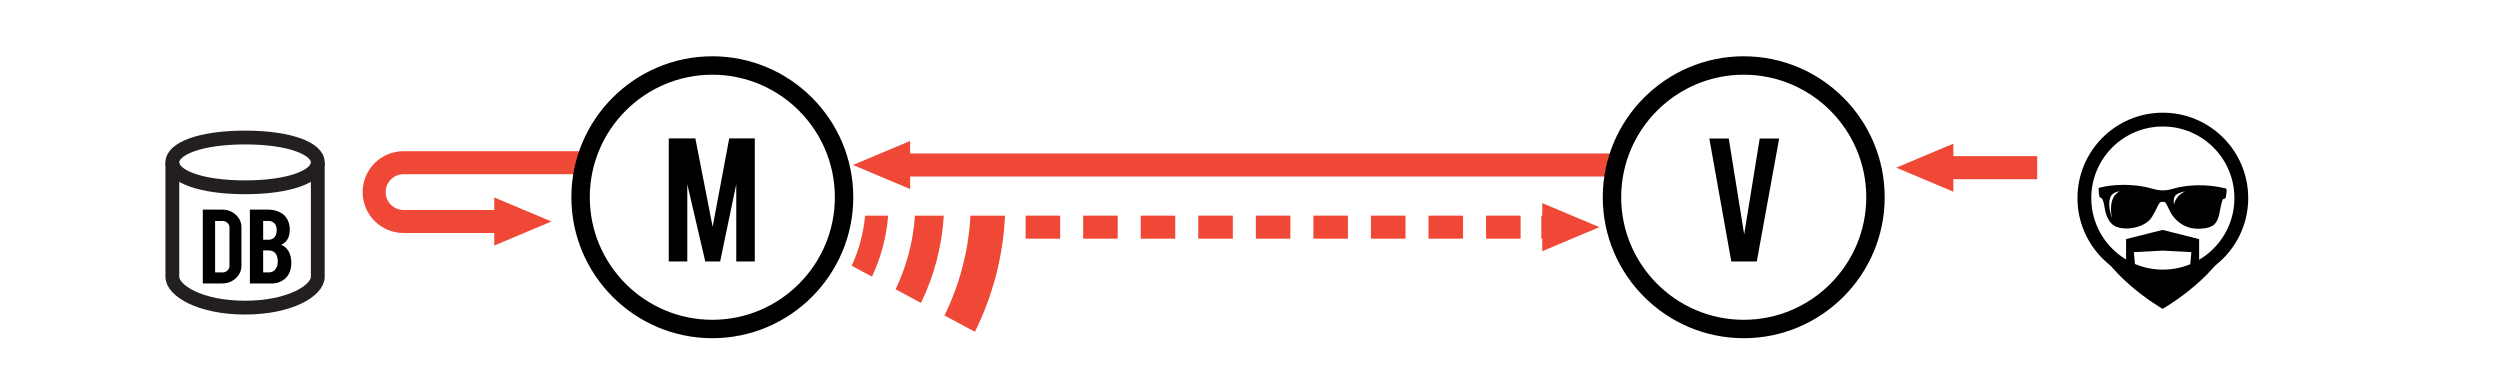
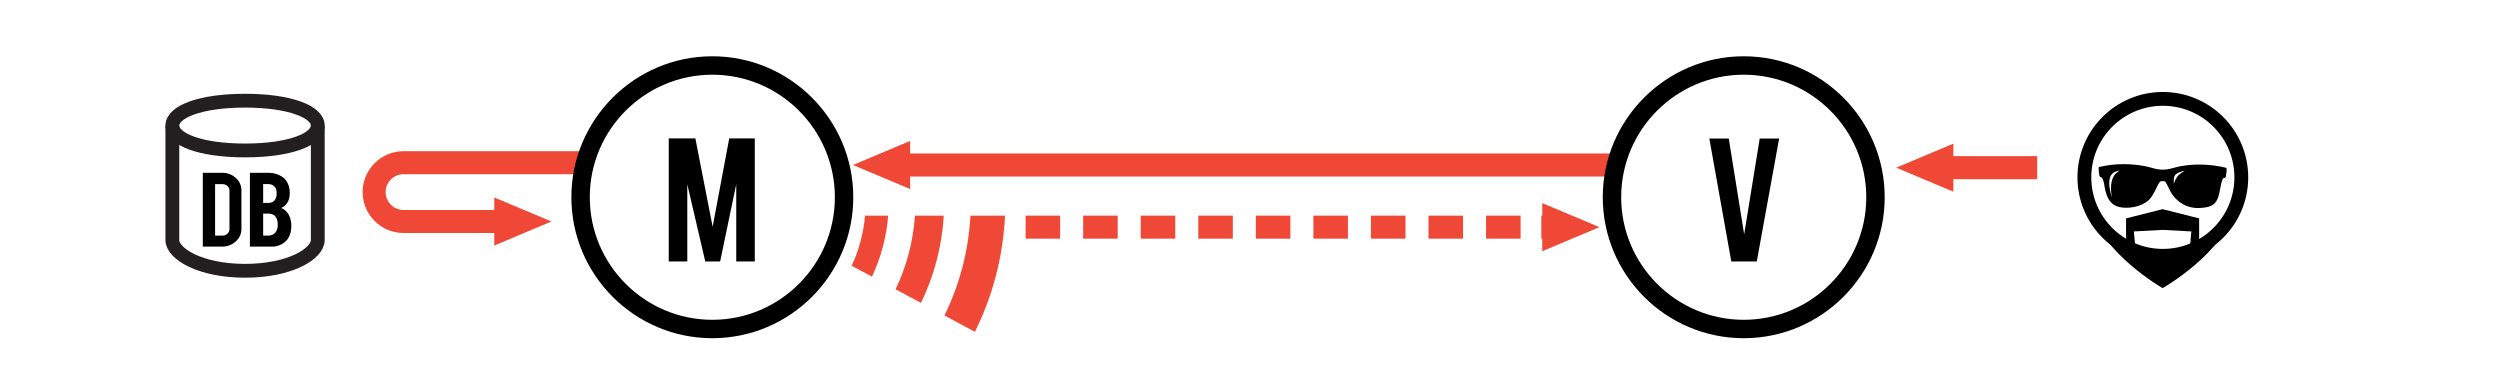
<svg xmlns="http://www.w3.org/2000/svg" version="1.1" id="Layer_1" x="0px" y="0px" width="1085.895px" height="167.398px" viewBox="0 0 1085.895 167.398" enable-background="new 0 0 1085.895 167.398" xml:space="preserve">
-   <path fill="#EF4836" d="M175.281,75.665h80.791v-10h-80.791c-9.799,0-17.771,7.971-17.771,17.771  c0,9.797,7.972,17.771,17.771,17.771h39.413v5.438l24.834-10.439l-24.834-10.44v5.441h-39.413c-4.285,0-7.771-3.486-7.771-7.771  C167.51,79.151,170.996,75.665,175.281,75.665z" />
+   <path fill="#EF4836" d="M175.281,75.665h80.791v-10h-80.791c-9.799,0-17.771,7.971-17.771,17.771  c0,9.797,7.972,17.771,17.771,17.771h39.413v5.438l24.834-10.439l-24.834-10.438v5.438h-39.413c-4.285,0-7.771-3.483-7.771-7.771  C167.51,79.151,170.996,75.665,175.281,75.665z" />
  <polygon fill="#EF4836" points="395.316,76.665 699.729,76.665 699.729,66.665 395.316,66.665 395.316,61.222 370.484,71.665   395.316,82.106 " />
  <rect x="545.483" y="93.664" fill="#EF4836" width="15" height="10" />
  <rect x="570.483" y="93.664" fill="#EF4836" width="15" height="10" />
  <rect x="645.483" y="93.664" fill="#EF4836" width="15" height="10" />
  <polygon fill="#EF4836" points="669.896,88.222 669.896,93.665 669.483,93.665 669.483,103.664 669.896,103.664 669.896,109.105   694.729,98.664 " />
  <rect x="620.483" y="93.664" fill="#EF4836" width="15" height="10" />
  <rect x="520.484" y="93.664" fill="#EF4836" width="15" height="10" />
  <rect x="595.483" y="93.664" fill="#EF4836" width="15" height="10" />
  <rect x="495.484" y="93.664" fill="#EF4836" width="15" height="10" />
  <rect x="470.484" y="93.664" fill="#EF4836" width="15" height="10" />
  <rect x="445.484" y="93.664" fill="#EF4836" width="15" height="10" />
-   <polygon fill="#EF4836" points="884.875,67.828 848.463,67.828 848.463,62.386 823.631,72.828 848.463,83.27 848.463,77.828   884.875,77.828 " />
+   <polygon fill="#EF4836" points="884.875,67.828 848.463,67.828 848.463,62.385 823.631,72.828 848.463,83.27 848.463,77.828   884.875,77.828 " />
  <g>
-     <path d="M752.003,113.559l-9.545-53.396h8.441l6.697,41.621l6.75-41.621h8.446l-9.716,53.396H752.003L752.003,113.559z" />
+     <path d="M752.003,113.559l-9.545-53.396h8.441l6.694,41.621l6.75-41.621h8.446l-9.716,53.396H752.003L752.003,113.559z" />
  </g>
  <g>
    <path d="M298.532,113.559h-8.054V60.12h11.558l7.506,38.386l7.205-38.386h11.104v53.438h-8.054v-33.58l-6.988,33.58h-6.477   l-7.799-33.494L298.532,113.559L298.532,113.559z" />
  </g>
-   <path d="M757.404,146.9c-33.766,0-61.229-27.465-61.229-61.228c0-33.759,27.466-61.225,61.229-61.225  c33.76,0,61.226,27.465,61.226,61.225C818.63,119.438,791.164,146.9,757.404,146.9L757.404,146.9z M757.404,32.452  c-29.354,0-53.229,23.876-53.229,53.224c0,29.353,23.877,53.229,53.229,53.229c29.349,0,53.226-23.877,53.226-53.229  C810.63,56.329,786.753,32.452,757.404,32.452L757.404,32.452z" />
-   <path d="M309.404,146.9c-33.76,0-61.225-27.465-61.225-61.228c0-33.759,27.465-61.225,61.225-61.225  c33.76,0,61.225,27.465,61.225,61.225C370.629,119.438,343.164,146.9,309.404,146.9L309.404,146.9z M309.404,32.452  c-29.349,0-53.225,23.876-53.225,53.224c0,29.353,23.876,53.229,53.225,53.229c29.349,0,53.225-23.877,53.225-53.229  C362.629,56.329,338.753,32.452,309.404,32.452L309.404,32.452z" />
+   <path d="M757.404,146.9c-33.769,0-61.229-27.465-61.229-61.229c0-33.759,27.466-61.225,61.229-61.225  c33.76,0,61.226,27.465,61.226,61.225C818.63,119.438,791.164,146.9,757.404,146.9L757.404,146.9z M757.404,32.452  c-29.354,0-53.229,23.876-53.229,53.224c0,29.354,23.877,53.229,53.229,53.229c29.349,0,53.226-23.877,53.226-53.229  C810.63,56.329,786.753,32.452,757.404,32.452L757.404,32.452z" />
+   <path d="M309.404,146.9c-33.76,0-61.225-27.465-61.225-61.229c0-33.759,27.465-61.225,61.225-61.225  c33.76,0,61.225,27.465,61.225,61.225C370.629,119.438,343.164,146.9,309.404,146.9L309.404,146.9z M309.404,32.452  c-29.349,0-53.225,23.876-53.225,53.224c0,29.354,23.876,53.229,53.225,53.229c29.349,0,53.225-23.877,53.225-53.229  C362.629,56.329,338.753,32.452,309.404,32.452L309.404,32.452z" />
  <g>
-     <path d="M104.869,115.439c0,2.115-0.819,3.922-2.458,5.422c-1.639,1.5-3.616,2.25-5.933,2.25h-8.39V91.049h8.391   c2.335,0,4.317,0.75,5.947,2.25c1.629,1.5,2.444,3.302,2.444,5.396L104.869,115.439L104.869,115.439z M93.427,118.33h3.221   c0.848,0,1.563-0.272,2.147-0.831c0.583-0.554,0.876-1.205,0.876-1.955V98.772c0-0.77-0.297-1.422-0.89-1.972   c-0.593-0.546-1.304-0.813-2.133-0.813h-3.221V118.33z" />
-     <path d="M108.542,123.111V91.049h7.995c2.109,0,4.012,0.503,5.707,1.511c1.45,0.854,2.486,2.174,3.108,3.963   c0.339,0.955,0.508,2.09,0.508,3.397c0,2.146-0.631,3.869-1.893,5.165c-0.528,0.545-1.149,0.963-1.865,1.252   c1.187,0.408,2.193,1.223,3.023,2.432c0.545,0.815,0.951,1.875,1.215,3.17c0.131,0.666,0.197,1.403,0.197,2.227   c0,2.027-0.424,3.75-1.271,5.165c-0.66,1.106-1.593,1.995-2.797,2.659c-1.356,0.75-2.703,1.125-4.04,1.125L108.542,123.111   L108.542,123.111L108.542,123.111z M114.305,104.139h2.232c1.657,0,2.769-0.73,3.333-2.199c0.207-0.545,0.311-1.219,0.311-2.021   c0-1.33-0.358-2.335-1.074-3.018c-0.66-0.631-1.516-0.946-2.571-0.946h-2.232L114.305,104.139L114.305,104.139z M114.305,118.33   h2.232c1.808,0,3.061-0.844,3.757-2.53c0.245-0.576,0.367-1.24,0.367-1.99c0-1.791-0.377-3.098-1.13-3.912   c-0.678-0.75-1.677-1.125-2.995-1.125h-2.232L114.305,118.33L114.305,118.33z" />
+     <path d="M104.869,99.439c0,2.115-0.819,3.922-2.458,5.422c-1.639,1.5-3.616,2.25-5.933,2.25h-8.39V75.049h8.391   c2.335,0,4.317,0.75,5.947,2.25c1.629,1.5,2.444,3.305,2.444,5.396L104.869,99.439L104.869,99.439z M93.427,102.33h3.221   c0.848,0,1.563-0.271,2.147-0.831c0.583-0.554,0.876-1.205,0.876-1.955V82.772c0-0.771-0.297-1.422-0.89-1.975   c-0.593-0.546-1.304-0.812-2.133-0.812h-3.221V102.33z" />
+     <path d="M108.542,107.111V75.049h7.995c2.109,0,4.012,0.503,5.707,1.514c1.45,0.854,2.486,2.174,3.108,3.963   c0.339,0.955,0.508,2.09,0.508,3.396c0,2.146-0.631,3.869-1.893,5.165c-0.528,0.545-1.149,0.963-1.865,1.252   c1.187,0.408,2.193,1.226,3.023,2.435c0.545,0.812,0.951,1.875,1.215,3.17c0.131,0.666,0.197,1.4,0.197,2.227   c0,2.027-0.424,3.75-1.271,5.165c-0.66,1.106-1.593,1.995-2.797,2.659c-1.356,0.75-2.703,1.125-4.04,1.125L108.542,107.111   L108.542,107.111L108.542,107.111z M114.305,88.139h2.232c1.657,0,2.769-0.73,3.333-2.199c0.207-0.545,0.311-1.219,0.311-2.021   c0-1.33-0.358-2.335-1.074-3.018c-0.66-0.631-1.516-0.946-2.571-0.946h-2.232L114.305,88.139L114.305,88.139z M114.305,102.33   h2.232c1.808,0,3.061-0.844,3.757-2.53c0.245-0.573,0.367-1.237,0.367-1.987c0-1.791-0.377-3.101-1.13-3.912   c-0.678-0.75-1.677-1.125-2.995-1.125h-2.232L114.305,102.33L114.305,102.33z" />
  </g>
-   <path d="M967.104,82.129c-0.019-0.129-0.108-0.229-0.234-0.262c-6.701-1.607-13.576-1.832-19.873-0.643  c-0.898,0.168-1.8,0.402-2.666,0.639c-1.324,0.352-2.572,0.684-3.832,0.793c-2.396,0.203-4.179-0.293-6.078-0.82  c-0.777-0.217-1.58-0.438-2.429-0.608c-3.021-0.604-6.323-0.931-9.563-0.931c-3.771,0-7.453,0.437-10.639,1.252  c-0.139,0.035-0.236,0.16-0.236,0.308c0,1.321,0.105,2.438,0.33,3.42c0.109,0.438,0.479,0.601,0.719,0.707  c0.074,0.033,0.152,0.063,0.188,0.093c0.78,0.639,1.062,2.342,1.312,3.846c0.104,0.625,0.2,1.22,0.331,1.727  c0.834,3.307,2.063,5.293,3.981,6.443c1.243,0.742,3.085,1.15,5.188,1.15c4.362,0,9.614-1.773,11.53-5.765  c0.982-1.33,1.975-4.254,3.086-5.55c0.104-0.125,0.5-0.26,1.115-0.26c0.557,0,1.029,0.117,1.195,0.234  c0.653,1.047,1.069,1.92,1.477,2.764c0.521,1.088,1.008,2.117,1.938,3.316c3.433,4.441,7.726,5.379,10.724,5.379h0.033  c1.021-0.002,4.496-0.104,6.379-1.324c2.221-1.438,2.753-4.27,3.264-7.006c0.285-1.521,0.58-3.09,1.158-4.457  c0.03-0.084,0.192-0.129,0.414-0.184c0.312-0.076,0.746-0.186,0.879-0.654C966.956,84.92,967.241,83.116,967.104,82.129   M917.847,86.021c-1.221,2.586-1.034,6.097-0.541,8.688c-0.682-2.021-1.188-4.623-1.149-6.27c0.087-3.748,1.598-4.82,4.567-5.39  C919.597,83.693,918.499,84.635,917.847,86.021 M946.251,85.1c-1.028,1.219-1.66,2.383-1.985,3.739  c-0.206-1.551-0.146-3.223,0.836-4.146c0.626-0.585,2.146-1.148,3.917-1.589C947.829,83.78,946.858,84.53,946.251,85.1" />
-   <circle fill="none" stroke="#000000" stroke-width="6" stroke-miterlimit="10" cx="939.447" cy="86.032" r="34.083" />
-   <path d="M955.212,116.143v-12.287l-15.868-4l-15.868,4v12.287l-15.399-16.781c4.541,19.525,31.271,34.787,31.271,34.787  s26.938-15.262,31.48-34.787L955.212,116.143z M951.078,118.002l-11.734,2.099l-11.73-2.099l-0.752-8.479l12.482-0.666l12.487,0.666  L951.078,118.002z" />
-   <path fill="none" stroke="#231F20" stroke-width="6" stroke-miterlimit="10" d="M138.029,70.541v49.711  c0,5.972-12.086,13.368-31.584,13.368s-31.585-7.396-31.585-13.368V70.541" />
-   <path fill="none" stroke="#231F20" stroke-width="6" stroke-miterlimit="10" d="M138.029,70.541c0,5.969-12.086,10.81-31.584,10.81  S74.86,76.51,74.86,70.541c0-5.968,12.087-10.807,31.585-10.807C125.943,59.733,138.029,64.573,138.029,70.541z" />
-   <path fill="none" d="M389.005,125.657c4.699-9.805,7.641-20.604,8.41-31.992h-11.634c-0.732,9.41-3.189,18.342-7.024,26.5  L389.005,125.657z" />
-   <path fill="#EF4836" d="M369.94,115.44l8.816,4.725c3.835-8.158,6.291-17.09,7.024-26.5h-10.026  C375.062,101.376,373.041,108.706,369.94,115.44z" />
-   <path fill="#EF4836" d="M389.006,125.657l11.025,5.908c5.629-11.577,9.11-24.383,9.909-37.9h-12.524  C396.647,105.052,393.704,115.852,389.006,125.657z" />
-   <path fill="#EF4836" d="M410.229,137.03l13.228,7.088c7.619-15.333,12.24-32.406,13.081-50.453h-15.016  C420.701,109.154,416.723,123.818,410.229,137.03z" />
+   <path d="M967.104,73.129c-0.019-0.129-0.105-0.229-0.231-0.262c-6.701-1.607-13.576-1.832-19.873-0.643  c-0.898,0.168-1.8,0.399-2.666,0.639c-1.324,0.352-2.572,0.684-3.832,0.793c-2.396,0.203-4.179-0.293-6.078-0.82  c-0.774-0.217-1.58-0.438-2.429-0.605c-3.021-0.604-6.323-0.934-9.563-0.934c-3.771,0-7.452,0.438-10.639,1.252  c-0.139,0.035-0.236,0.16-0.236,0.311c0,1.318,0.105,2.438,0.33,3.42c0.109,0.438,0.479,0.601,0.722,0.707  c0.071,0.033,0.149,0.062,0.188,0.093c0.78,0.639,1.062,2.342,1.312,3.846c0.104,0.625,0.197,1.223,0.33,1.729  c0.834,3.307,2.062,5.293,3.979,6.44c1.243,0.742,3.085,1.15,5.188,1.15c4.359,0,9.611-1.771,11.527-5.765  c0.982-1.33,1.978-4.254,3.086-5.553c0.104-0.125,0.5-0.26,1.115-0.26c0.557,0,1.029,0.117,1.195,0.234  c0.65,1.047,1.066,1.92,1.477,2.764c0.521,1.088,1.008,2.117,1.938,3.316c3.433,4.438,7.726,5.379,10.724,5.379h0.033  c1.021-0.002,4.496-0.104,6.379-1.324c2.221-1.438,2.753-4.27,3.264-7.006c0.285-1.521,0.58-3.09,1.158-4.457  c0.03-0.084,0.192-0.129,0.414-0.184c0.312-0.076,0.746-0.188,0.879-0.654C966.956,75.92,967.241,74.116,967.104,73.129   M917.847,77.021c-1.221,2.586-1.034,6.097-0.541,8.688c-0.682-2.021-1.188-4.623-1.146-6.27c0.087-3.748,1.598-4.82,4.564-5.393  C919.597,74.693,918.499,75.635,917.847,77.021 M946.251,76.1c-1.028,1.219-1.66,2.383-1.985,3.736  c-0.206-1.551-0.146-3.223,0.836-4.146c0.626-0.585,2.146-1.148,3.917-1.589C947.829,74.78,946.858,75.53,946.251,76.1" />
+   <circle fill="none" stroke="#000000" stroke-width="6" stroke-miterlimit="10" cx="939.447" cy="77.032" r="34.083" />
+   <path d="M955.212,107.143V94.856l-15.868-4l-15.868,4v12.287l-15.396-16.781c4.541,19.525,31.271,34.787,31.271,34.787  s26.938-15.262,31.48-34.787L955.212,107.143z M951.078,109.002l-11.734,2.102l-11.729-2.102l-0.752-8.479l12.479-0.666  l12.487,0.666L951.078,109.002z" />
+   <path fill="none" stroke="#231F20" stroke-width="6" stroke-miterlimit="10" d="M138.029,54.541v49.711  c0,5.975-12.086,13.368-31.584,13.368s-31.585-7.396-31.585-13.368V54.541" />
+   <path fill="none" stroke="#231F20" stroke-width="6" stroke-miterlimit="10" d="M138.029,54.541  c0,5.969-12.086,10.812-31.584,10.812S74.86,60.51,74.86,54.541c0-5.968,12.087-10.807,31.585-10.807  C125.943,43.733,138.029,48.573,138.029,54.541z" />
+   <path fill="none" d="M389.005,125.657c4.699-9.805,7.644-20.604,8.41-31.992h-11.634c-0.732,9.41-3.189,18.342-7.024,26.5  L389.005,125.657z" />
+   <path fill="#EF4836" d="M369.94,115.44l8.813,4.725c3.835-8.158,6.291-17.09,7.024-26.5h-10.026  C375.062,101.376,373.041,108.706,369.94,115.44z" />
+   <path fill="#EF4836" d="M389.006,125.657l11.025,5.908c5.629-11.577,9.107-24.383,9.909-37.9h-12.524  C396.647,105.052,393.704,115.852,389.006,125.657z" />
+   <path fill="#EF4836" d="M410.229,137.03l13.229,7.088c7.619-15.333,12.24-32.406,13.081-50.453h-15.016  C420.701,109.154,416.723,123.818,410.229,137.03z" />
</svg>
